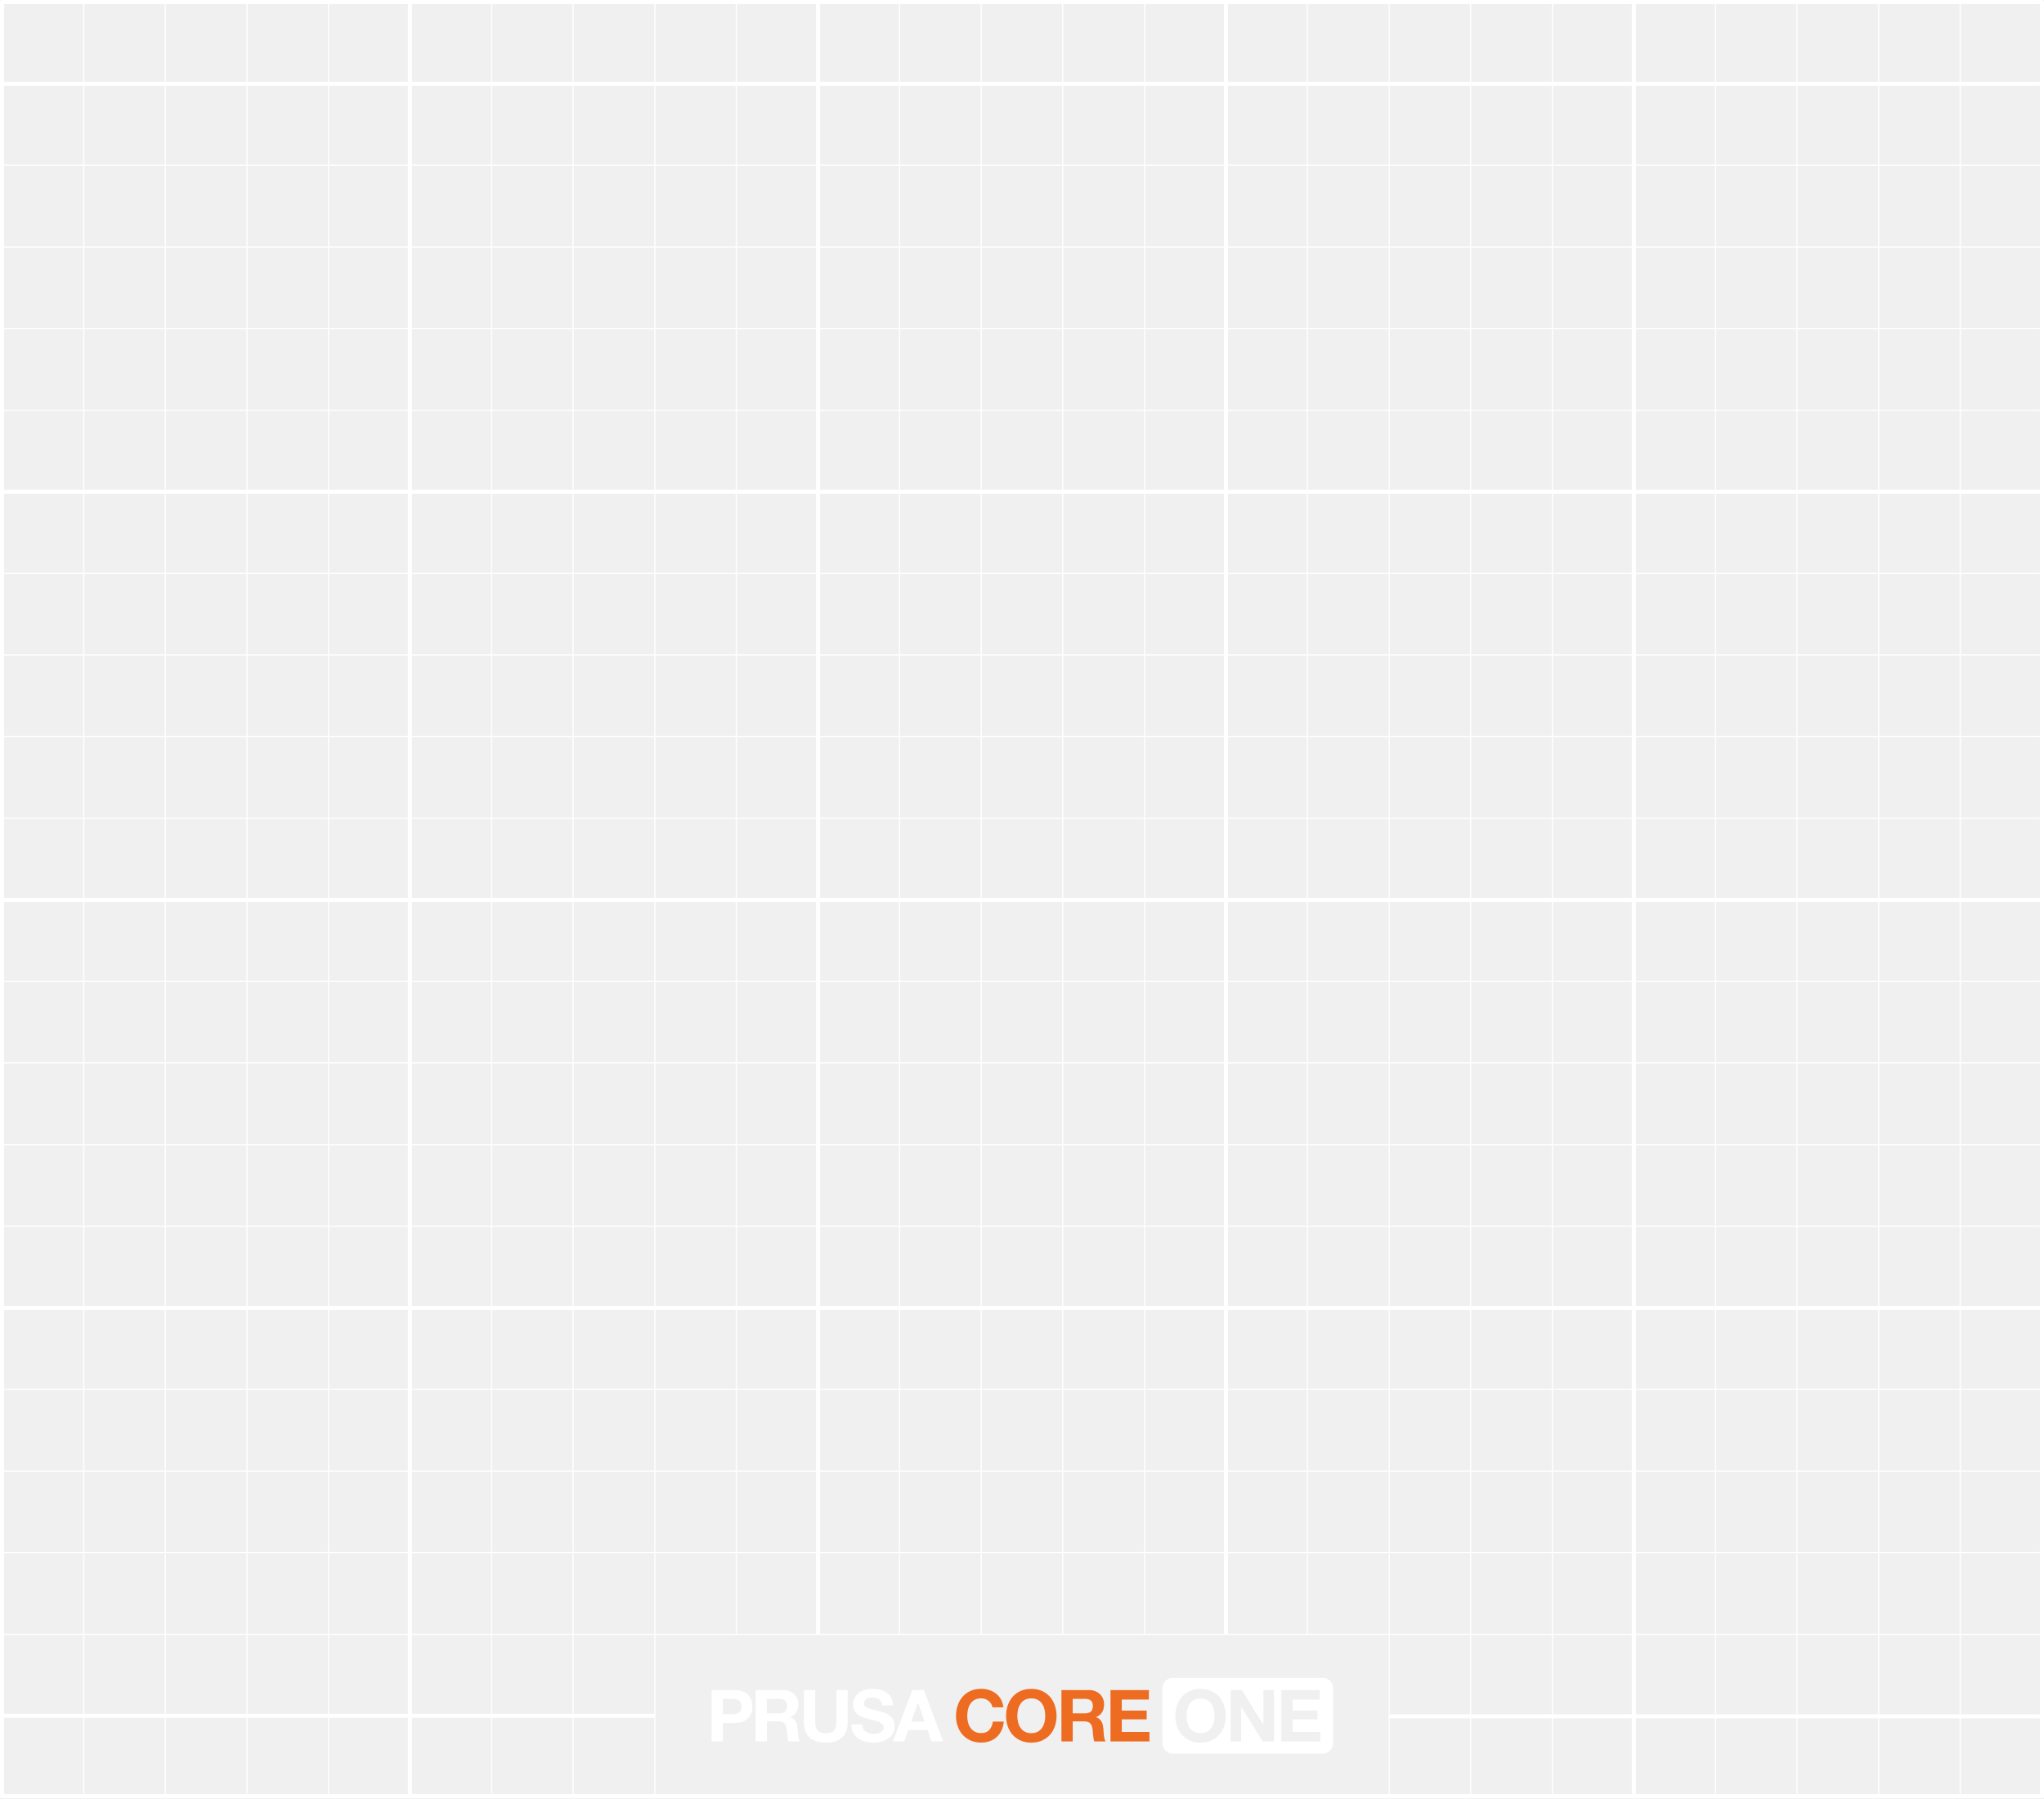
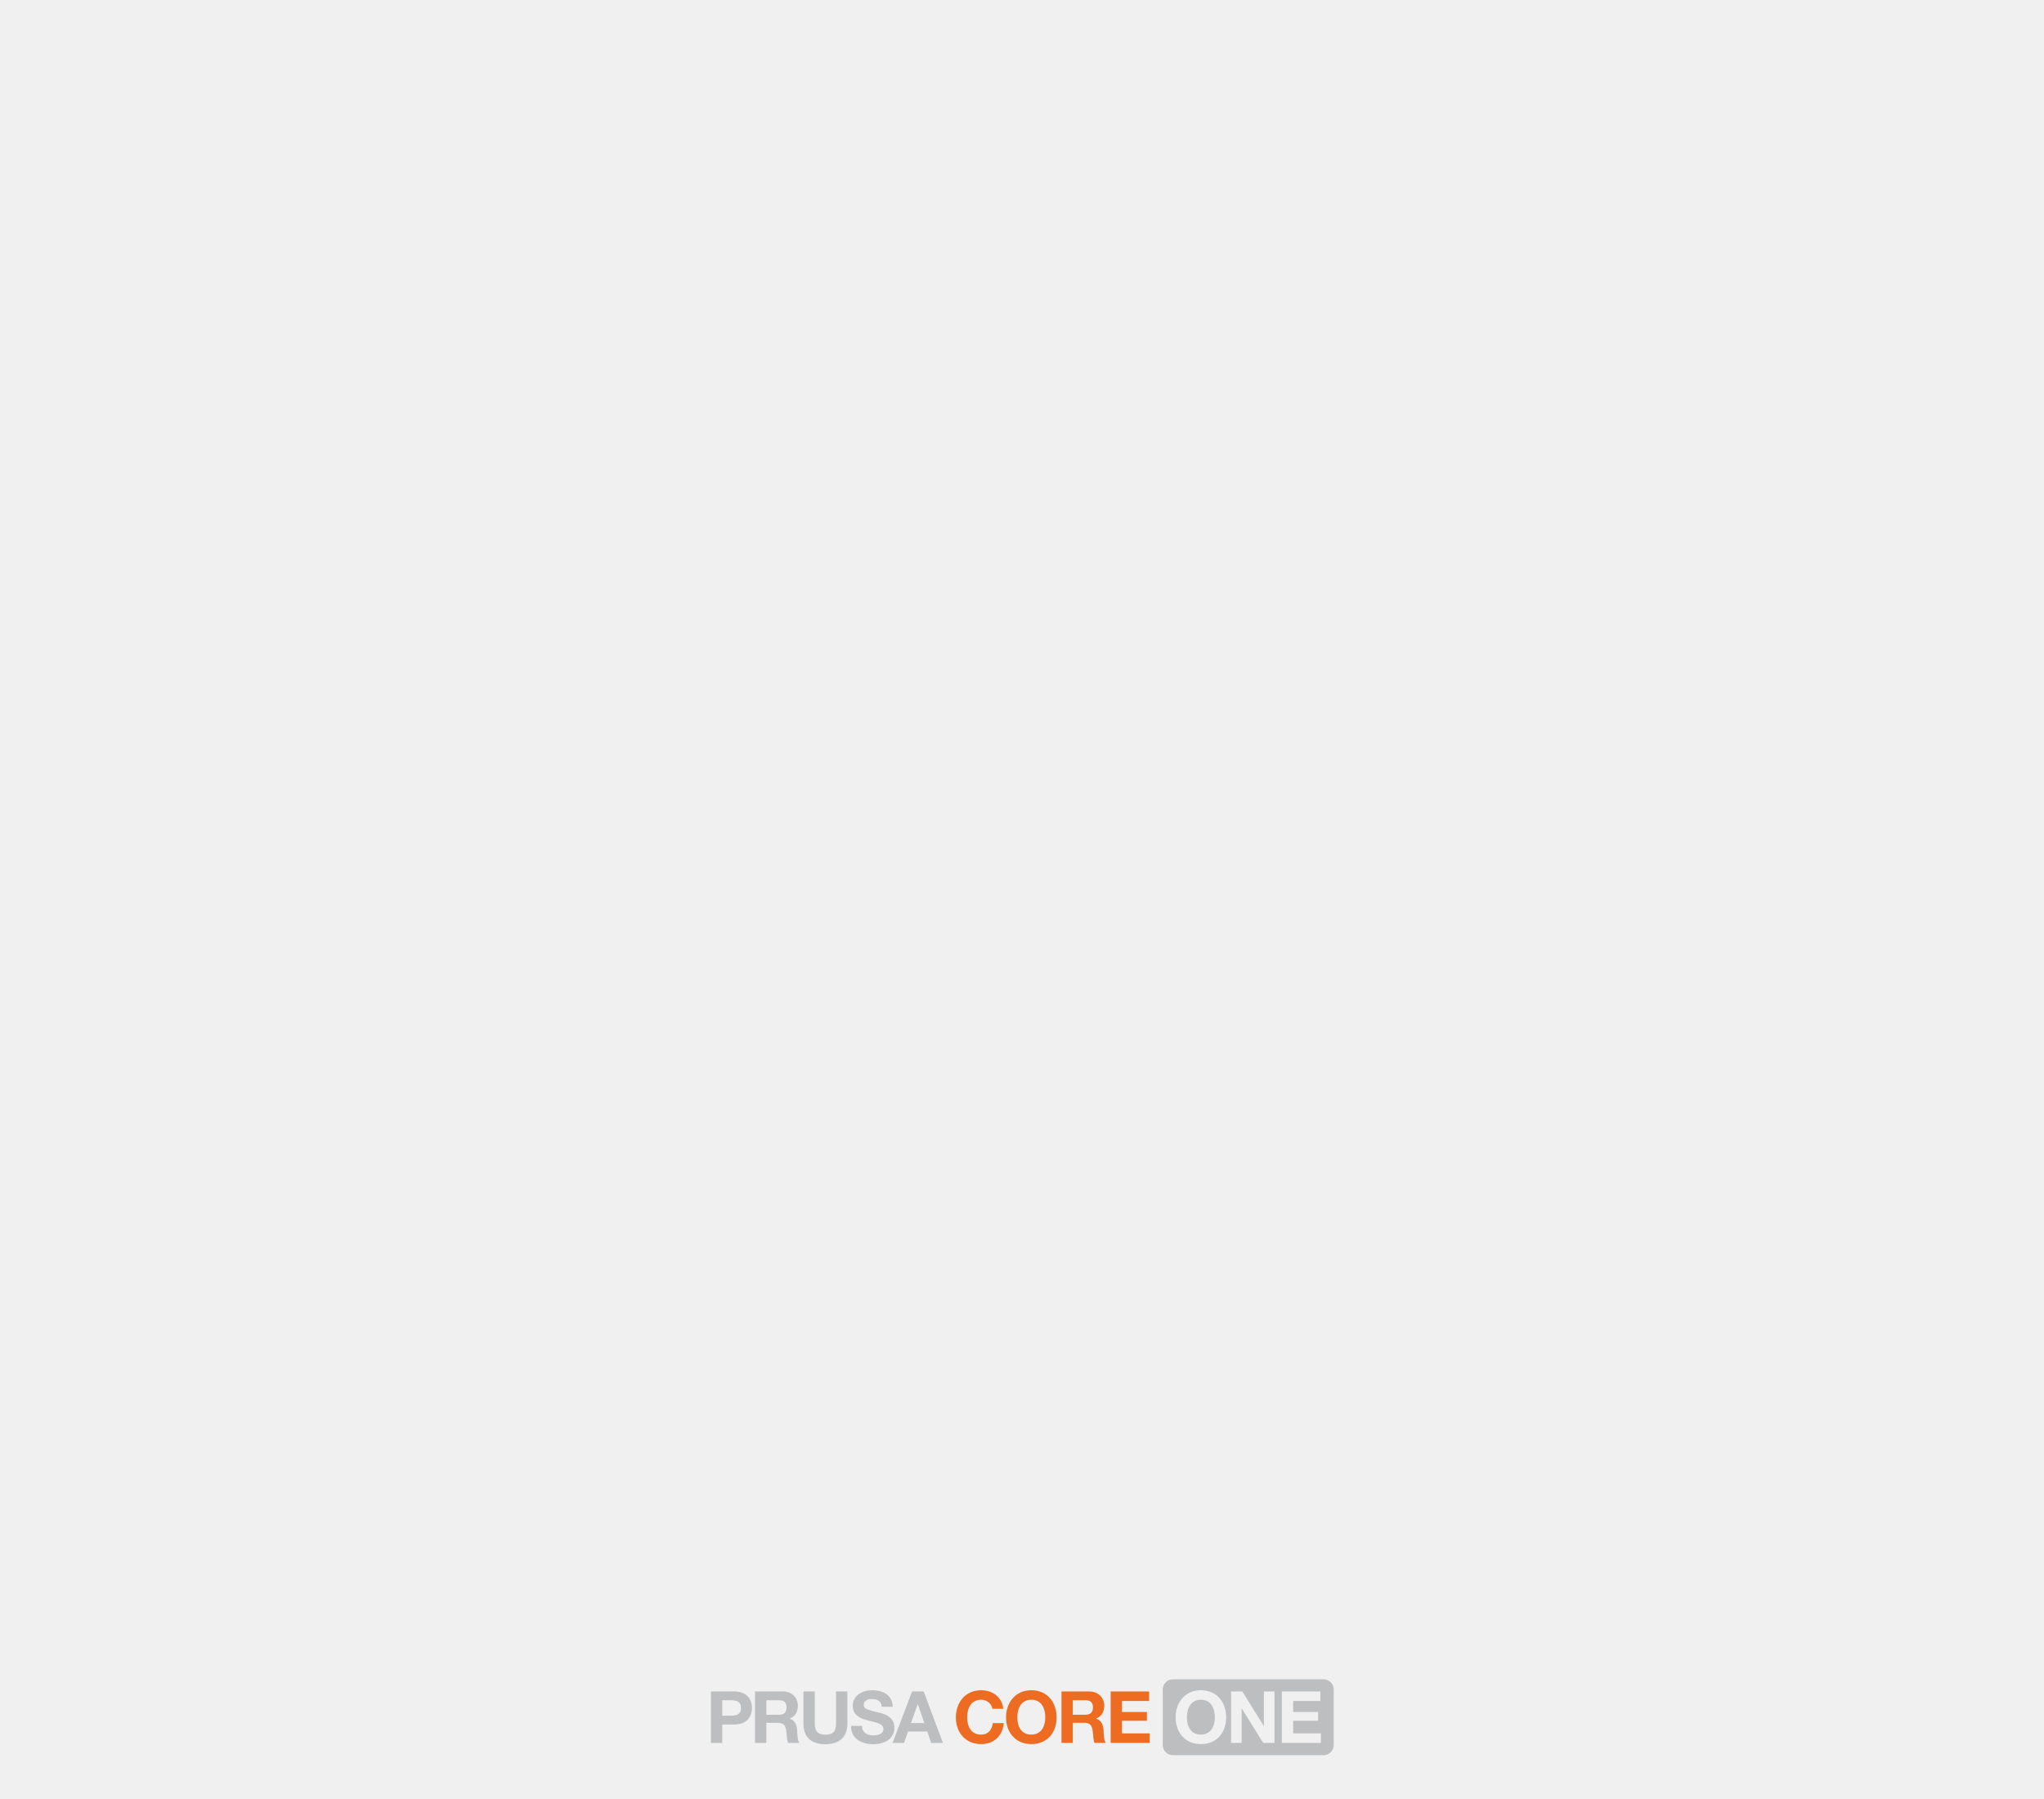
- <svg xmlns="http://www.w3.org/2000/svg" id="a" width="710.1" height="624.64" viewBox="0 0 710.1 624.64">
-   <line id="b" x1=".72" y1="1.08" x2=".72" y2="623.93" style="fill:none; stroke:#fff; stroke-linecap:round; stroke-linejoin:round; stroke-width:1.43px;" />
-   <line id="c" x1="709.38" y1="623.93" x2="709.38" y2="1.08" style="fill:none; stroke:#fff; stroke-linecap:round; stroke-linejoin:round; stroke-width:1.43px;" />
-   <path d="M142.41,1.08v622.43M284.2,1.02v566.24M.71,596h226.34M483.13,596.17h225.84M1.2,454.3h708.2M1.2,312.6h708.2M1.2,170.8h708.2M1.2,29.1h708.2M709.4.7H.7M425.92,1.15v565.97M567.63,1.25v621.51M1.5,623.9h707.9" style="fill:none; stroke:#fff; stroke-linecap:round; stroke-linejoin:round; stroke-width:1.43px;" />
-   <path d="M85.81,1.08v622.74M114.11,1.08v622.74M170.81,1.08v622.74M199.11,1.08v622.74M227.51,1.08v622.74M255.8,1.06v566.47M312.48,1.04v566.54M340.89,1.04v566.54M680.99,1.08v622.74M29.11,1.08v622.74M57.41,1.08v622.74M1.5,482.6h707.9M1.5,511h707.9M1.5,539.3h707.9M1.5,567.7h707.9M1.5,425.9h707.9M1.5,397.6h707.9M1.5,369.2h707.9M1.5,340.9h707.9M1.5,284.2h707.9M1.5,255.8h707.9M1.5,227.5h707.9M1.5,199.2h707.9M1.5,142.5h707.9M1.5,114.1h707.9M1.5,85.8h707.9M1.5,57.4h707.9M369.2,1.07v566.52M397.61,1.08v566.58M454.18,1.06v566.33M482.61,1.12v622.32M510.92,1.12v622.32M539.32,1.12v622.32M595.95,1.16v622.21M624.27,1.16v622.21M652.69,1.11v622.41" style="fill:none; stroke:#fff; stroke-linecap:round; stroke-linejoin:round; stroke-width:.41px;" />
-   <path d="M420.82,600.15c.38-.57.66-1.2.84-1.91.18-.71.26-1.44.26-2.19s-.09-1.54-.26-2.27c-.18-.73-.45-1.39-.84-1.96-.38-.58-.88-1.03-1.5-1.38-.62-.34-1.37-.51-2.25-.51s-1.63.17-2.25.51c-.62.34-1.12.8-1.5,1.38-.38.57-.66,1.23-.84,1.96s-.26,1.49-.26,2.27.09,1.48.26,2.19c.18.71.45,1.35.84,1.91.38.57.88,1.02,1.5,1.36s1.37.51,2.25.51,1.63-.17,2.25-.51c.62-.34,1.12-.8,1.5-1.36M413.37,604.6c-1.08-.48-2-1.14-2.75-1.97-.75-.83-1.32-1.82-1.72-2.95-.4-1.13-.6-2.34-.6-3.62s.2-2.55.6-3.7c.4-1.15.98-2.15,1.72-3,.75-.85,1.67-1.52,2.75-2,1.08-.48,2.32-.72,3.7-.72s2.62.24,3.7.72c1.08.48,2,1.15,2.75,2,.75.85,1.32,1.85,1.72,3,.4,1.15.6,2.38.6,3.7s-.2,2.49-.6,3.62c-.4,1.13-.97,2.12-1.72,2.95-.75.83-1.67,1.49-2.75,1.97-1.08.48-2.32.72-3.7.72s-2.62-.24-3.7-.72M431.42,587.05l7.45,11.97h.05v-11.97h3.67v17.84h-3.92l-7.42-11.95h-.05v11.95h-3.67v-17.84h3.9ZM458.48,587.05v3.3h-9.42v3.82h8.65v3.05h-8.65v4.37h9.62v3.3h-13.54v-17.84h13.34ZM463.13,605.54v-19.13c0-1.98-1.61-3.59-3.59-3.59h-52.11c-1.98,0-3.59,1.61-3.59,3.59v19.13c0,1.98,1.61,3.59,3.59,3.59h52.11c1.98,0,3.59-1.61,3.59-3.59" style="fill:#fff;" />
-   <path d="M251.12,595.45h3.05c.45,0,.88-.03,1.3-.1.42-.07.78-.2,1.1-.39.32-.19.57-.46.76-.81.19-.35.29-.81.29-1.37s-.1-1.02-.29-1.37c-.19-.35-.45-.62-.76-.81-.32-.19-.68-.32-1.1-.39-.42-.07-.85-.1-1.3-.1h-3.05v5.35ZM247.2,587.05h8.05c1.12,0,2.07.16,2.85.49.78.32,1.42.75,1.91,1.29.49.53.85,1.15,1.07,1.84.22.69.34,1.4.34,2.11s-.11,1.44-.34,2.12c-.22.68-.58,1.29-1.07,1.82-.49.53-1.13.96-1.91,1.29-.78.32-1.73.49-2.85.49h-4.12v6.4h-3.92v-17.84ZM266.42,595.13h4.3c.88,0,1.55-.2,2.01-.6.46-.4.69-1.05.69-1.95s-.23-1.5-.69-1.89c-.46-.39-1.13-.59-2.01-.59h-4.3v5.02ZM262.49,587.05h9.62c.8,0,1.52.13,2.16.39.64.26,1.19.61,1.65,1.06.46.45.81.98,1.05,1.57.24.6.36,1.23.36,1.9,0,1.05-.22,1.96-.66,2.72-.44.77-1.16,1.35-2.16,1.75v.05c.48.13.88.34,1.2.61.32.27.58.6.77.99.2.38.35.8.44,1.24.09.44.15.89.19,1.34.02.28.03.62.05,1,.02.38.05.77.09,1.16.04.39.11.77.2,1.14.09.37.23.67.41.93h-3.92c-.12-.28-.2-.6-.26-.94-.06-.34-.11-.7-.15-1.07-.04-.37-.07-.76-.1-1.15-.02-.39-.06-.76-.11-1.11-.13-.93-.42-1.61-.85-2.05-.43-.43-1.14-.65-2.12-.65h-3.92v6.97h-3.92v-17.84ZM294.5,598.15c0,2.42-.67,4.22-2.02,5.4-1.35,1.18-3.22,1.77-5.6,1.77s-4.29-.59-5.61-1.76c-1.32-1.17-1.99-2.98-1.99-5.41v-11.1h3.92v11.1c0,.48.04.96.13,1.43.08.47.26.88.52,1.25.27.37.64.66,1.11.88.48.22,1.11.32,1.91.32,1.4,0,2.37-.31,2.9-.94.53-.62.8-1.6.8-2.94v-11.1h3.92v11.1ZM299.57,598.97c0,.6.11,1.11.32,1.52.22.42.5.75.86,1.01.36.26.77.45,1.25.57.48.13.98.19,1.51.19.35,0,.72-.03,1.12-.09.4-.06.77-.17,1.12-.34.35-.17.64-.4.87-.69.23-.29.35-.66.35-1.11,0-.48-.15-.88-.46-1.17-.31-.3-.71-.55-1.21-.76-.5-.21-1.07-.38-1.7-.53-.63-.14-1.27-.3-1.92-.49-.67-.17-1.32-.37-1.95-.61-.63-.24-1.2-.55-1.7-.94-.5-.38-.9-.86-1.21-1.42-.31-.57-.46-1.27-.46-2.1,0-.92.2-1.71.59-2.39.39-.67.9-1.24,1.54-1.69.63-.45,1.35-.78,2.15-1,.8-.22,1.6-.32,2.4-.32.93,0,1.83.1,2.69.31.86.21,1.62.55,2.29,1.01.67.47,1.2,1.06,1.59,1.79.39.72.59,1.6.59,2.64h-3.8c-.03-.53-.15-.97-.34-1.32-.19-.35-.45-.62-.76-.82-.32-.2-.68-.34-1.1-.42-.42-.08-.86-.13-1.32-.13-.32,0-.63.03-.95.1-.32.07-.6.18-.86.35-.26.17-.47.38-.64.64-.17.26-.25.57-.25.94s.07.63.2.85c.13.22.39.41.79.59.39.18.93.36,1.62.55.69.19,1.6.43,2.71.71.22.05.5.12.85.21.35.09.72.22,1.11.38s.78.36,1.18.61c.39.25.75.56,1.07.92.32.37.59.8.79,1.31.2.51.3,1.1.3,1.76,0,.82-.16,1.57-.48,2.27-.32.7-.79,1.3-1.41,1.81-.62.51-1.4.91-2.32,1.2-.92.29-1.99.44-3.21.44-.98,0-1.94-.13-2.86-.37-.92-.25-1.74-.63-2.44-1.15-.7-.52-1.26-1.17-1.69-1.97-.42-.8-.63-1.75-.61-2.85h3.8ZM316.59,598h4.62l-2.25-6.55h-.05l-2.32,6.55ZM316.96,587.05h4.02l6.67,17.84h-4.07l-1.35-3.97h-6.67l-1.4,3.97h-3.97l6.77-17.84Z" style="fill:#fff;" />
-   <path d="M344.78,593.05c-.07-.45-.22-.86-.45-1.24-.23-.37-.53-.7-.87-.99-.35-.28-.75-.5-1.19-.66-.44-.16-.9-.24-1.39-.24-.88,0-1.63.17-2.25.51s-1.12.8-1.5,1.37c-.38.58-.66,1.23-.84,1.96-.18.73-.26,1.49-.26,2.27s.09,1.48.26,2.19c.18.71.45,1.35.84,1.91.38.57.88,1.02,1.5,1.36.62.34,1.37.51,2.25.51,1.2,0,2.14-.37,2.81-1.11.67-.74,1.09-1.7,1.24-2.89h3.8c-.1,1.12-.36,2.12-.77,3.02-.42.9-.97,1.67-1.65,2.3-.68.63-1.48,1.12-2.4,1.46-.92.34-1.92.51-3.02.51-1.38,0-2.62-.24-3.7-.72-1.08-.48-2-1.14-2.75-1.97-.75-.83-1.32-1.82-1.72-2.95-.4-1.13-.6-2.34-.6-3.62s.2-2.55.6-3.7c.4-1.15.97-2.15,1.72-3,.75-.85,1.67-1.52,2.75-2,1.08-.48,2.32-.72,3.7-.72.98,0,1.91.14,2.79.43.87.28,1.66.69,2.35,1.24.69.54,1.26,1.21,1.71,2.01.45.8.73,1.72.85,2.75h-3.8ZM353.43,596.05c0,.75.09,1.48.26,2.19.18.71.45,1.35.84,1.91.38.57.88,1.02,1.5,1.36s1.37.51,2.25.51,1.63-.17,2.25-.51c.62-.34,1.12-.8,1.5-1.36.38-.57.66-1.2.84-1.91.17-.71.26-1.44.26-2.19s-.09-1.54-.26-2.27c-.18-.73-.45-1.39-.84-1.96-.38-.58-.88-1.03-1.5-1.37-.62-.34-1.37-.51-2.25-.51s-1.63.17-2.25.51c-.62.34-1.12.8-1.5,1.37-.38.58-.66,1.23-.84,1.96-.18.73-.26,1.49-.26,2.27M349.51,596.05c0-1.32.2-2.55.6-3.7.4-1.15.97-2.15,1.72-3,.75-.85,1.67-1.52,2.75-2,1.08-.48,2.32-.72,3.7-.72s2.62.24,3.7.72c1.08.48,2,1.15,2.75,2,.75.85,1.33,1.85,1.72,3,.4,1.15.6,2.38.6,3.7s-.2,2.49-.6,3.62c-.4,1.13-.97,2.12-1.72,2.95-.75.83-1.67,1.49-2.75,1.97-1.08.48-2.32.72-3.7.72s-2.62-.24-3.7-.72c-1.08-.48-2-1.14-2.75-1.97-.75-.83-1.32-1.82-1.72-2.95-.4-1.13-.6-2.34-.6-3.62M372.66,595.13h4.3c.88,0,1.55-.2,2.01-.6.46-.4.69-1.05.69-1.95s-.23-1.5-.69-1.89c-.46-.39-1.13-.59-2.01-.59h-4.3v5.02ZM368.73,587.05h9.62c.8,0,1.52.13,2.16.39.64.26,1.19.61,1.65,1.06.46.45.81.98,1.05,1.57.24.6.36,1.23.36,1.9,0,1.05-.22,1.96-.66,2.72-.44.77-1.16,1.35-2.16,1.75v.05c.48.13.88.34,1.2.61.32.27.58.6.77.99.2.38.35.8.44,1.24.09.44.15.89.19,1.34.02.28.03.62.05,1,.02.38.05.77.09,1.16.04.39.11.77.2,1.14.09.37.23.67.41.93h-3.92c-.12-.28-.2-.6-.26-.94-.06-.34-.11-.7-.15-1.07-.04-.37-.07-.76-.1-1.15-.02-.39-.06-.76-.11-1.11-.13-.93-.42-1.61-.85-2.05-.43-.43-1.14-.65-2.12-.65h-3.92v6.97h-3.92v-17.84ZM385.79,587.05h13.34v3.3h-9.42v3.82h8.65v3.05h-8.65v4.37h9.62v3.3h-13.54v-17.84Z" style="fill:#ed6c21;" />
+ <svg xmlns="http://www.w3.org/2000/svg" id="a" viewBox="0 0 2500 2200">
+   <path d="M869.53,2068.48h28.42c15.79,0,21.8,9.97,21.8,20.21s-6,20.21-21.8,20.21h-14.56v22.59h-13.86v-63ZM883.38,2098.13h10.77c6.35,0,12.18-1.41,12.18-9.44s-5.82-9.44-12.18-9.44h-10.77v18.88ZM923.44,2068.48h33.97c11.3,0,18.44,7.85,18.44,17.38,0,7.41-2.91,12.97-9.97,15.79v.18c6.79,1.85,8.74,8.29,9.18,14.74.26,3.97.09,11.47,2.65,14.91h-13.85c-1.59-3.97-1.5-10.06-2.21-15.09-.97-6.62-3.53-9.53-10.5-9.53h-13.85v24.62h-13.86v-63ZM937.3,2096.99h15.18c6.27,0,9.53-2.65,9.53-9s-3.26-8.73-9.53-8.73h-15.18v17.74ZM1036.42,2107.66c0,17.03-10.06,25.33-26.91,25.33s-26.83-8.12-26.83-25.33v-39.18h13.85v39.18c0,6.88,1.76,13.68,12.97,13.68,9.88,0,13.06-4.23,13.06-13.68v-39.18h13.85v39.18ZM1054.3,2110.57c0,8.38,6.53,11.65,13.94,11.65,4.85,0,12.27-1.41,12.27-7.85,0-6.88-9.53-7.85-18.71-10.41-9.35-2.3-18.8-6.26-18.8-17.91,0-12.97,12.18-19.06,23.56-19.06,13.15,0,25.24,5.73,25.24,20.29h-13.41c-.44-7.5-5.74-9.53-12.44-9.53-4.41,0-9.53,1.85-9.53,7.15,0,4.85,3,5.56,18.8,9.53,4.68,1.06,18.71,4.15,18.71,18.35,0,11.56-9,20.21-26.21,20.21-13.94,0-27.09-6.88-26.83-22.41h13.41ZM1115.54,2068.48h14.21l23.56,63h-14.38l-4.76-14.03h-23.56l-4.94,14.03h-14.03l23.91-63ZM1114.22,2107.13h16.32l-7.94-23.12h-.18l-8.21,23.12ZM1468.79,2066.98c19.38,0,30.92,14.53,30.92,33.21s-11.54,32.69-30.92,32.69-30.92-14.54-30.92-32.69,11.54-33.21,30.92-33.21ZM1468.79,2121.25c12.42,0,17.09-10.57,17.09-21.06,0-11.01-4.67-21.59-17.09-21.59s-17.09,10.57-17.09,21.59,4.67,21.06,17.09,21.06ZM1505.7,2068.48h13.74l26.25,42.2h.18v-42.2h12.95v62.9h-13.83l-26.17-42.11h-.18v42.11h-12.95v-62.9ZM1567.83,2068.48h47.05v11.63h-33.21v13.48h30.48v10.75h-30.48v15.42h33.92v11.63h-47.75v-62.9ZM1631.28,2133.95v-67.85c0-6.89-5.59-12.48-12.48-12.48h-184.2c-6.89,0-12.48,5.59-12.48,12.48v67.85c0,6.89,5.59,12.48,12.48,12.48h184.2c6.89,0,12.48-5.59,12.48-12.48Z" style="fill:#bcbec0;" />
+   <path d="M1213.77,2089.62c-.97-6.25-6.96-11.01-13.74-11.01-12.42,0-17.09,10.57-17.09,21.59s4.67,21.06,17.09,21.06c8.46,0,13.22-5.72,14.27-14.09h13.39c-1.41,15.77-12.16,25.73-27.67,25.73-19.38,0-30.92-14.54-30.92-32.69s11.54-33.21,30.92-33.21c13.74,0,25.46,8.11,27.14,22.64h-13.39ZM1261.39,2066.98c19.38,0,30.92,14.53,30.92,33.21s-11.54,32.69-30.92,32.69-30.92-14.54-30.92-32.69,11.54-33.21,30.92-33.21ZM1261.39,2121.25c12.42,0,17.09-10.57,17.09-21.06,0-11.01-4.67-21.59-17.09-21.59s-17.09,10.57-17.09,21.59,4.67,21.06,17.09,21.06ZM1298.28,2068.48h33.92c11.28,0,18.41,7.84,18.41,17.36,0,7.4-2.91,12.95-9.95,15.77v.18c6.78,1.85,8.72,8.28,9.16,14.71.26,3.97.09,11.45,2.64,14.89h-13.83c-1.59-3.97-1.5-10.04-2.2-15.07-.97-6.61-3.52-9.51-10.48-9.51h-13.83v24.58h-13.83v-62.9ZM1312.11,2096.94h15.15c6.26,0,9.51-2.65,9.51-8.99s-3.26-8.72-9.51-8.72h-15.15v17.71ZM1358.45,2068.48h47.05v11.63h-33.21v13.48h30.48v10.75h-30.48v15.42h33.92v11.63h-47.75v-62.9Z" style="fill:#ed6c21;" />
</svg>
